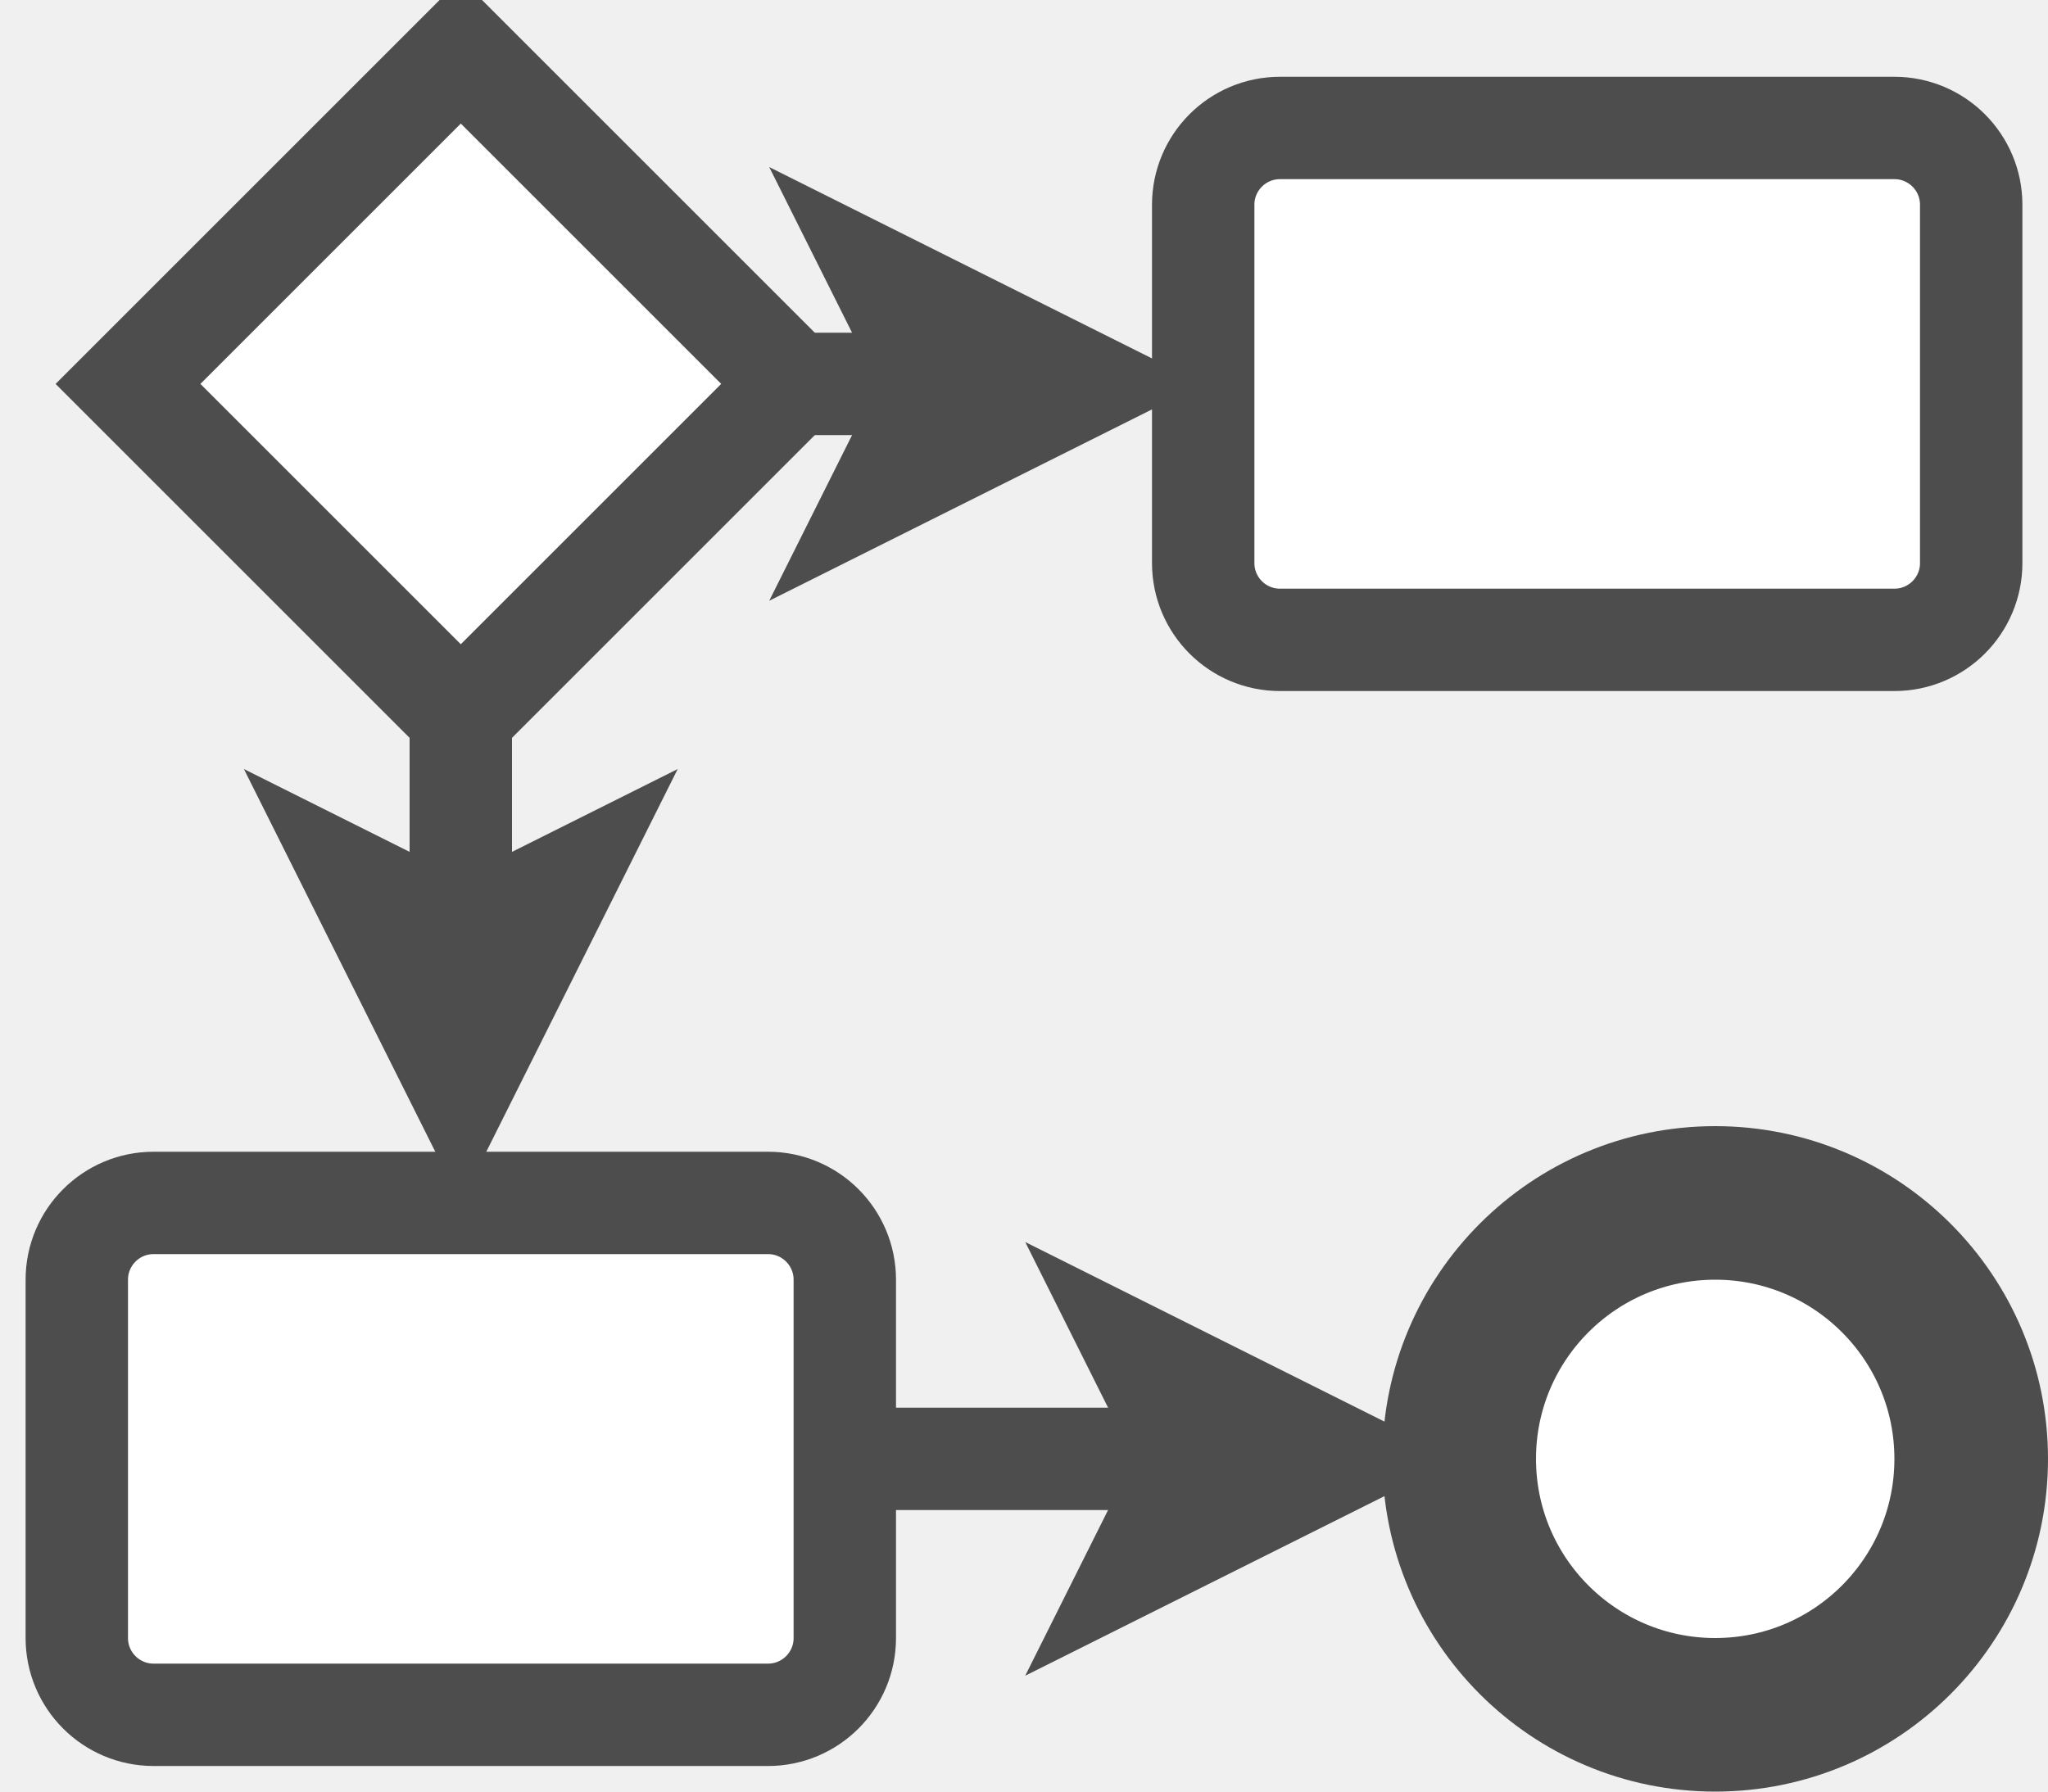
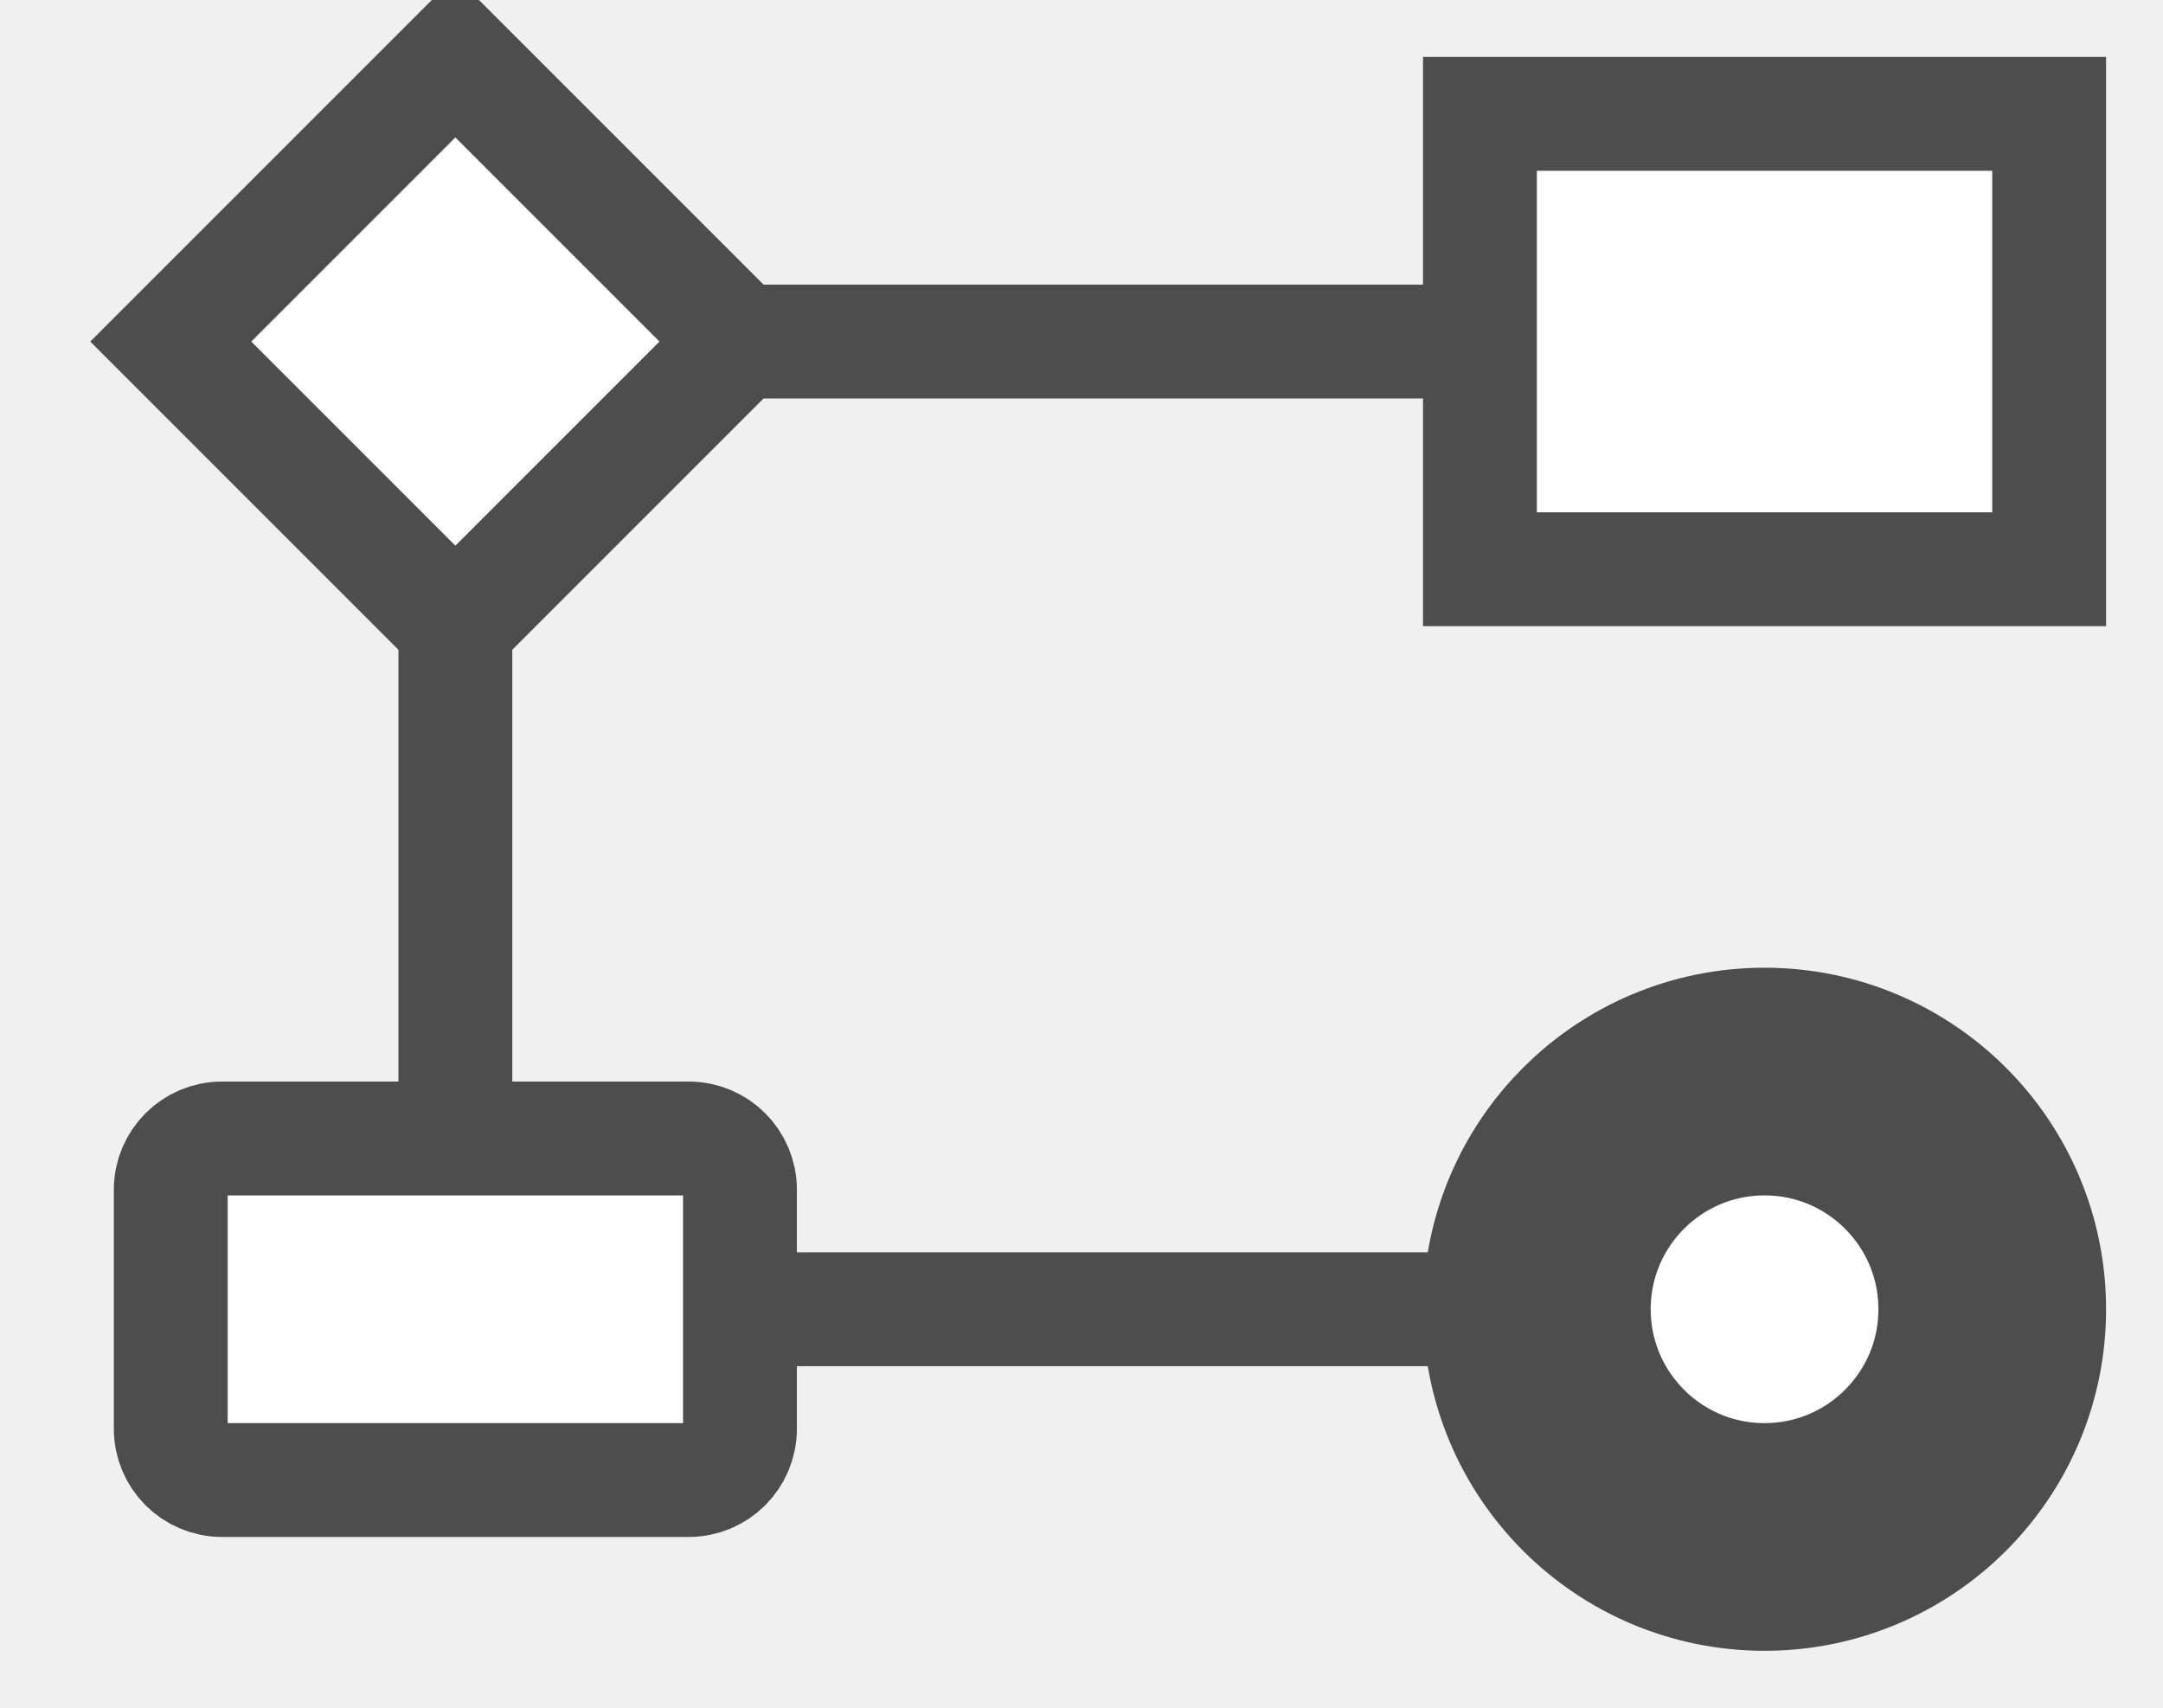
- <svg xmlns="http://www.w3.org/2000/svg" version="1.1" width="40px" height="35px" viewBox="-0.5 -0.5 40 35" content="&lt;mxfile modified=&quot;2019-08-25T04:39:49.028Z&quot; host=&quot;pebppomjfocnoigkeepgbmcifnnlndla&quot; agent=&quot;Mozilla/5.0 (Macintosh; Intel Mac OS X 10_14_6) AppleWebKit/537.36 (KHTML, like Gecko) Chrome/76.0.381.100 Safari/537.36&quot; version=&quot;11.2.1&quot; etag=&quot;SMrdCAFEjluxVhPkXHXn&quot; type=&quot;device&quot; pages=&quot;1&quot;&gt;&lt;diagram id=&quot;hVM87W7xkj85SOvOZOvy&quot;&gt;7VdNc5swEP01vmYAGeIeGztuD20vPrQ5qrAGNYJlhDDQX18By1ewx56J00wmsWds9u2uJPa9ZYcFW8flF8XT6DsGIBeOFZQLtlk4zifHNb81ULWAx5YtECoRtJA9ADvxFwi0CM1FANkkUCNKLdIp6GOSgK8nGFcKi2nYHuV015SHMAN2Ppdz9KcIdNSit5Y14F9BhBHt7HaOmHexBGQRD7AYQex+wdYKUbdXcbkGWZeuK0ubtz3h7c+lINGXJDh0DF11twaBuVMyE0zM353CPAmgzrCMhUpHGGLC5TfE1IC2Af+A1hXxxHONBop0LMkLpdC/6vQbl6yHkWdT0sqNUXVGolU1SqrNh7FvSGusLi/TXGk6idN4g88148b0Jc8y4bfgVsj+eEkwSthjorc8FrJecY25EqBMiX5AQU6KtT2y1yhRNcVjy039bU6h8LHXhtMjx2JbCuq6T0jMzNY+QdQd5tZCIF5Xc6rtXkCm7wBjMHUxIQok1+IwXZ1TB4R93KASc0FCOS4a9l9FY48kMwjonGgmkhkU9M5F472eaOg0By5zWnSmIhVh/Ds3e9wVkdCwS3lzK4UZIVNpnC7LvIR7Q9koctt8rsUYz9J2vOxFWWudaDmA0lCefCSfKDklLKkwNBqdlXND07IYRo1NPRiNpkyHPYcl9zxLJsGMWTjP0qw4l9LGXpq2K7DkrSYsMesIR9YRjqznc+Rd0En9w9d+Q910DVrYk+ZZzmlxX4aW24+p+Bam4mo+Fd3Xm4qrj14+PQjt84/Y6/SyMYdXrsY3em1l9/8A&lt;/diagram&gt;&lt;/mxfile&gt;">
+ <svg xmlns="http://www.w3.org/2000/svg" version="1.1" width="19px" height="15px" viewBox="-0.5 -0.5 19 15" content="&lt;mxfile modified=&quot;2019-08-26T06:21:43.653Z&quot; host=&quot;www.draw.io&quot; agent=&quot;Mozilla/5.0 (Macintosh; Intel Mac OS X 10_14_6) AppleWebKit/537.36 (KHTML, like Gecko) Chrome/75.0.377.142 Safari/537.36&quot; version=&quot;11.2.2&quot; etag=&quot;U42acmEVuLkf9p5wCcMx&quot; type=&quot;device&quot; pages=&quot;1&quot;&gt;&lt;diagram id=&quot;aR3AoUZuQ6zCME-vOgFX&quot;&gt;5VhNU9swEP01OcL4kyTHEkh7aDud4dByFLawRWXLIyvE6a+vFK1sOTbESUyg0zBDvKtdSbvv7UrxxF9k1WeOivQbizGdeE5cTfybiee5wVT+V4qNVoRzXysSTmKwaRR35A8GpQPaFYlx2TIUjFFBirYyYnmOI9HSIc7Zum32yGh71QIluKO4ixDtan+SWKRaO3WcRv8FkySFlUMzkCFjC4oyRTFbWyr/duIvOGNCP2XVAlOVOpMW7bd8YbTeF8e5GOLgaYdnRFcQGuxLbEysCWerAswwF7jqyzB6MOZOdwtuHZjkA2YZFnwjTWAibwZrAhcuXB/YsW5S604vQ61Mrby6/qXn2B9gEQJ4k3qxJgXyAbLQnxH/HBnx+jPyLgEH5wjY/0ABh+cIOPhAAV/tD1jGm8dY2bsT/3qdEoHvChSp0bXs4FKXiozCcCk4+40XjDK+9faDG/VXj5iWqGwfCaWW5XL7UXqWiyXKCFVVv2ArTjCXW/qO1zAITd+9ArlvOVQWurs/kkpt/hrxCPwcKb0IoA1U+Gpzcj0DEnQnx8gWkj0wBqejNu2AhGN5CIGYs1x+XTe4qYAZFylLWI7oV8YKQOAJC7GBrKCVYG0scUXEL+v5Xk0lY9TSTQUzb4WNEXIZSu2kBMtLiY3bVjJ+pUDc4OptR+NP6jCWYkRRWZJIK5eE1tvLY8thFNJ0OdrmM2RWZ1+l/HXqSITkRiKwmmmVDDTBwlJ1CcYxRYI8t2c/hS+zAVWesuxhVf7LFT5GTQ8p4PB0QOb7AbEqAGh3JAgnlbFzWBmPVhlXe8/I0OlBBnSDCwhW+MGI3F7Ngmmrre+csnrj4GFfn3cmcb3XZtGxdmbZ8qaOdxCVzO+e/+AIH6/AAZT5sBN7hHuW6w6oeErlj1S8H6FOYoZC5r01ZGMg5Lch6gAUvMmVypTreVpy3V6bjnpvj73QXk0rb9r3vd29e1v5cS3ZdJUBt5Xz9OTdy7Z7dFvemejtGvOA1wXjM+rAe3fNqAMuB0cyyryMsxjlOpN3pFQwaxHBvHg8lFHz9jQXYxFKis3LPm3evDD1b/8C&lt;/diagram&gt;&lt;/mxfile&gt;">
  <defs />
  <g>
-     <path d="M 8.5 13.5 L 8.5 17.76" fill="none" stroke="#4d4d4d" stroke-width="2" stroke-miterlimit="10" pointer-events="none" />
-     <path d="M 8.5 20.76 L 6.5 16.76 L 8.5 17.76 L 10.5 16.76 Z" fill="#4d4d4d" stroke="#4d4d4d" stroke-width="2" stroke-miterlimit="10" pointer-events="none" />
-     <path d="M 15 7 L 17.76 7" fill="none" stroke="#4d4d4d" stroke-width="2" stroke-miterlimit="10" pointer-events="none" />
-     <path d="M 20.76 7 L 16.76 9 L 17.76 7 L 16.76 5 Z" fill="#4d4d4d" stroke="#4d4d4d" stroke-width="2" stroke-miterlimit="10" pointer-events="none" />
-     <path d="M 8.5 0.5 L 15 7 L 8.5 13.5 L 2 7 Z" fill="#ffffff" stroke="#4d4d4d" stroke-width="2" stroke-miterlimit="10" pointer-events="none" />
-     <ellipse cx="33" cy="28" rx="5" ry="5" fill="#ffffff" stroke="#4d4d4d" stroke-width="3" pointer-events="none" />
-     <rect x="23" y="2" width="15" height="10" rx="1.5" ry="1.5" fill="#ffffff" stroke="#4d4d4d" stroke-width="2" pointer-events="none" />
-     <path d="M 16 28 L 22.76 28" fill="none" stroke="#4d4d4d" stroke-width="2" stroke-miterlimit="10" pointer-events="none" />
-     <path d="M 25.76 28 L 21.76 30 L 22.76 28 L 21.76 26 Z" fill="#4d4d4d" stroke="#4d4d4d" stroke-width="2" stroke-miterlimit="10" pointer-events="none" />
-     <rect x="1" y="23" width="15" height="10" rx="1.5" ry="1.5" fill="#ffffff" stroke="#4d4d4d" stroke-width="2" pointer-events="none" />
+     <rect x="12.5" y="0.5" width="5" height="4" fill="#ffffff" stroke="#4d4d4d" pointer-events="none" />
+     <path d="M 3.5 0 L 6 2.5 L 3.5 5 L 1 2.5 Z" fill="#ffffff" stroke="#4d4d4d" stroke-miterlimit="10" pointer-events="none" />
+     <path d="M 6 2.5 L 12.5 2.5" fill="none" stroke="#4d4d4d" stroke-miterlimit="10" pointer-events="none" />
+     <rect x="1" y="9.5" width="5" height="3" rx="0.45" ry="0.45" fill="#ffffff" stroke="#4d4d4d" pointer-events="none" />
+     <ellipse cx="15" cy="11" rx="2" ry="2" fill="#ffffff" stroke="#4d4d4d" stroke-width="2" pointer-events="none" />
+     <path d="M 3.5 9.5 L 3.5 5" fill="none" stroke="#4d4d4d" stroke-miterlimit="10" pointer-events="none" />
+     <path d="M 13 11 L 6 11" fill="none" stroke="#4d4d4d" stroke-miterlimit="10" pointer-events="none" />
  </g>
</svg>
